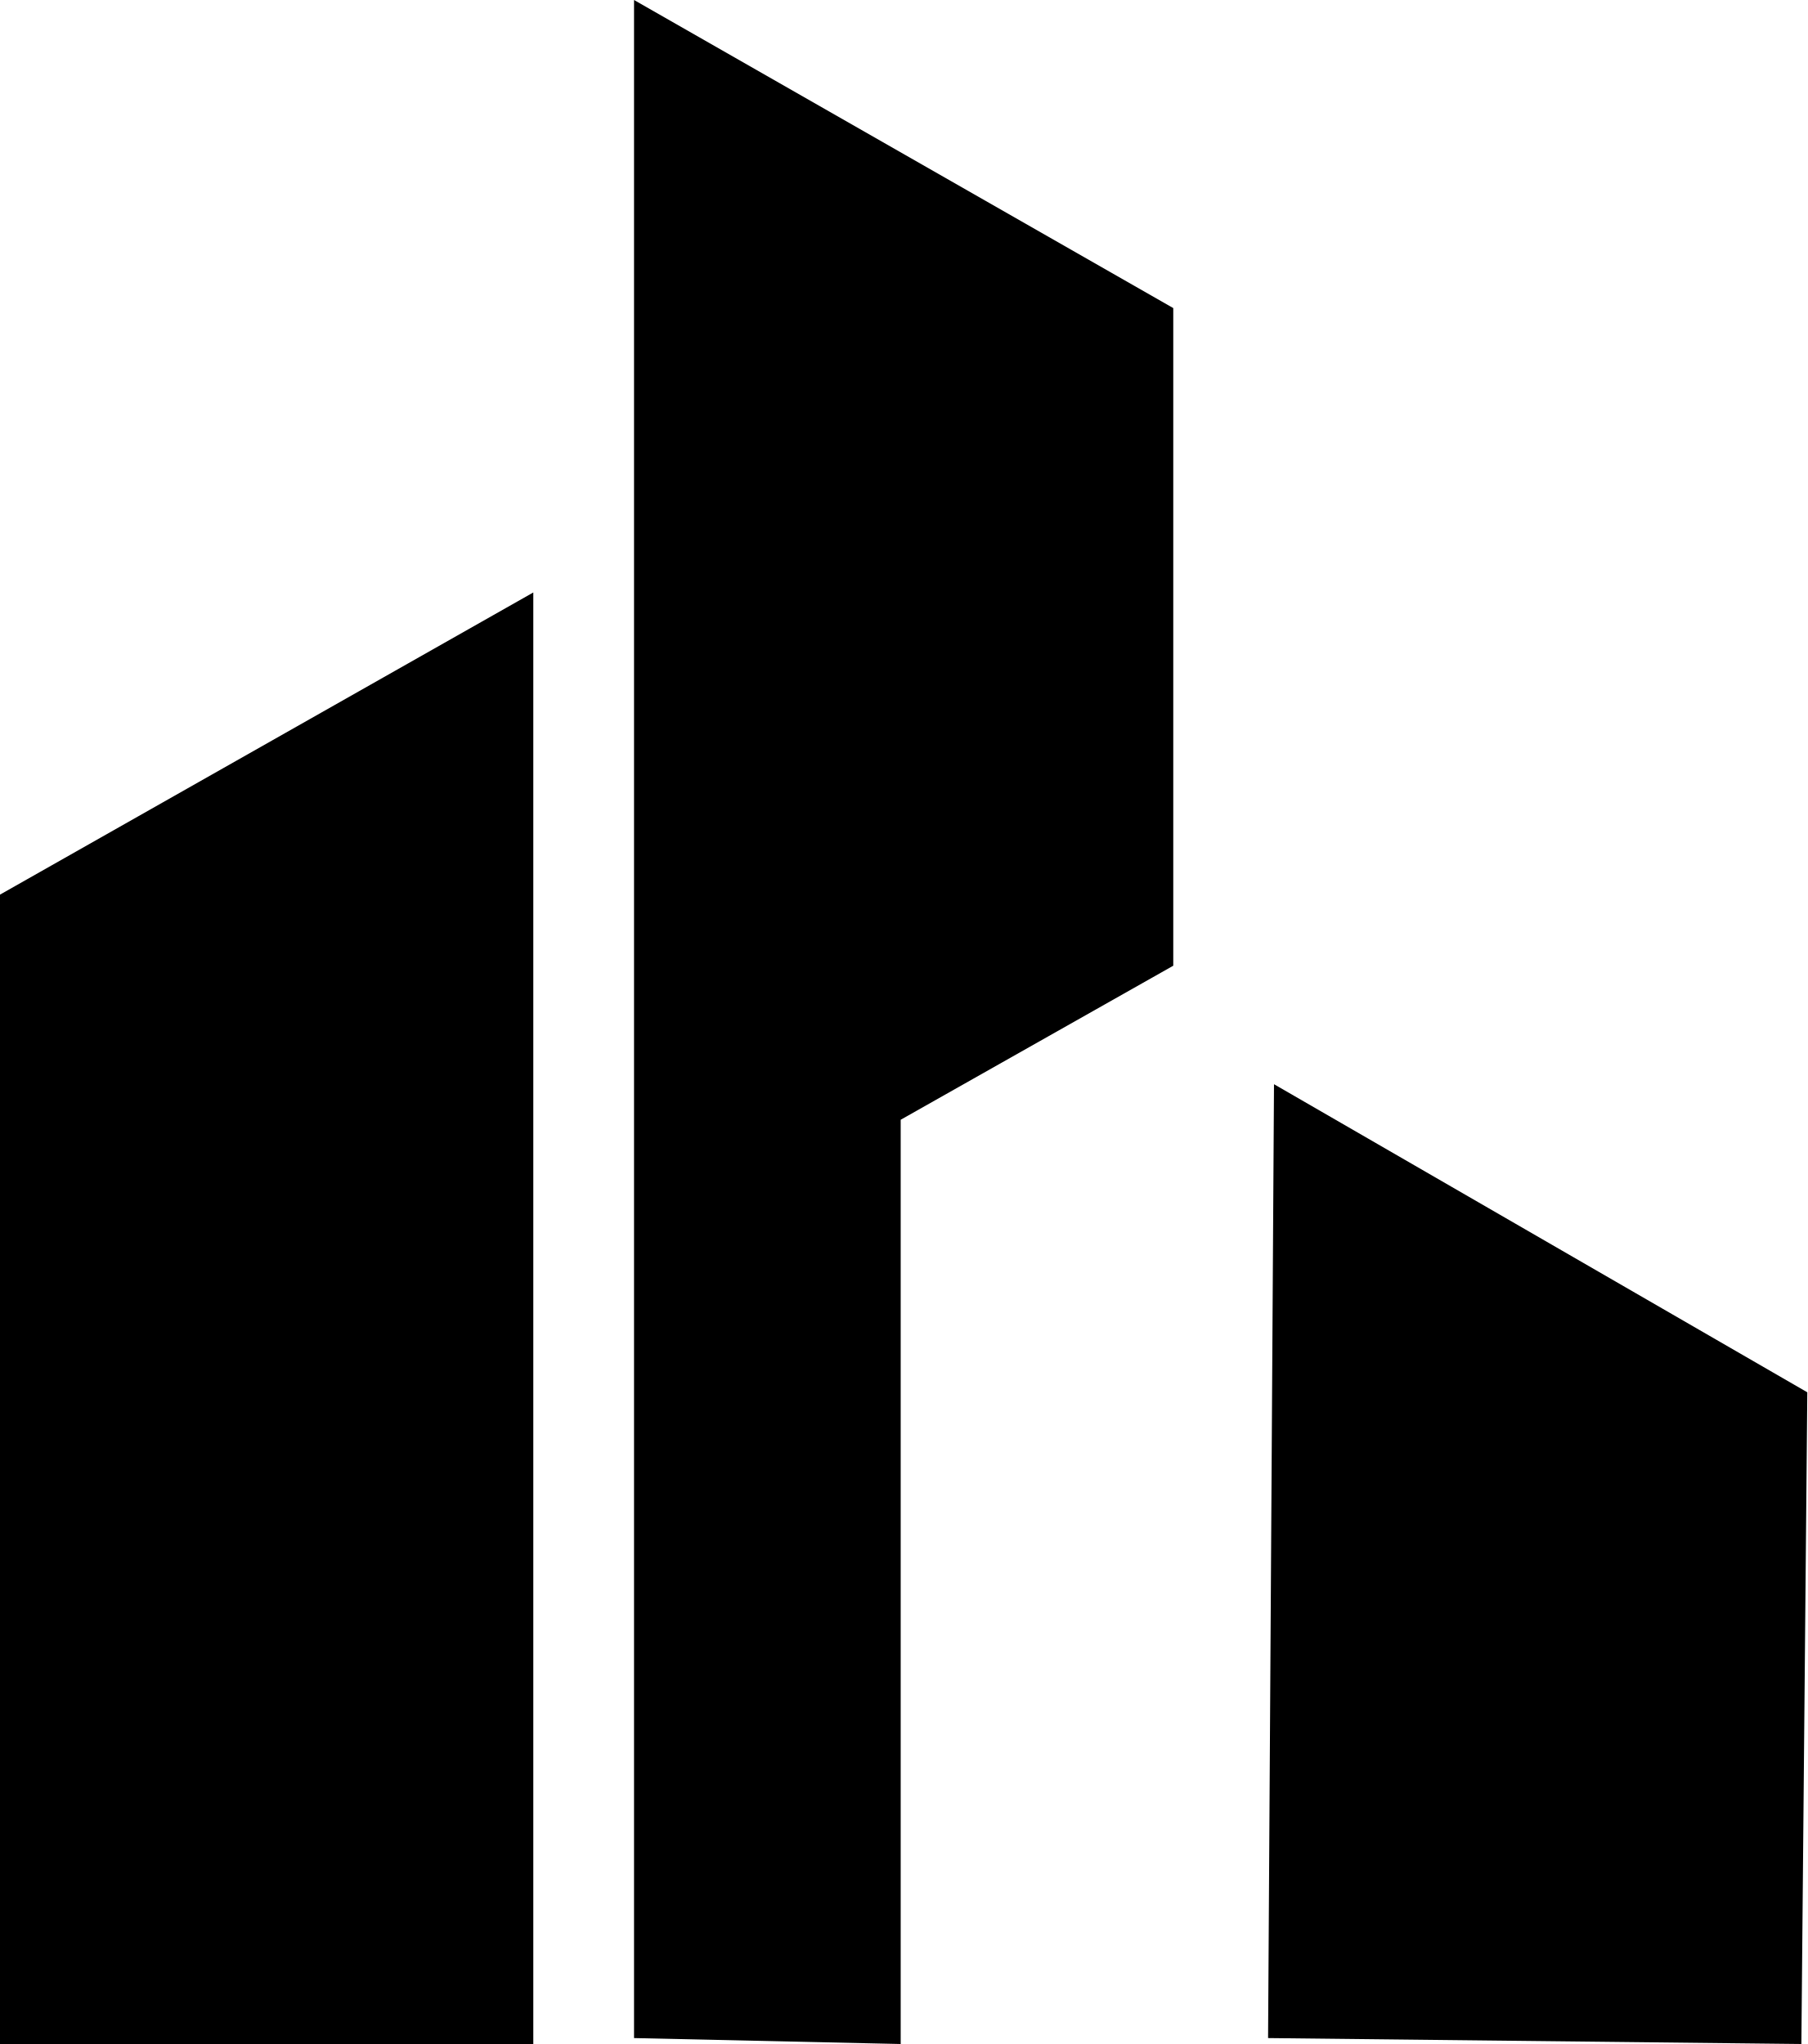
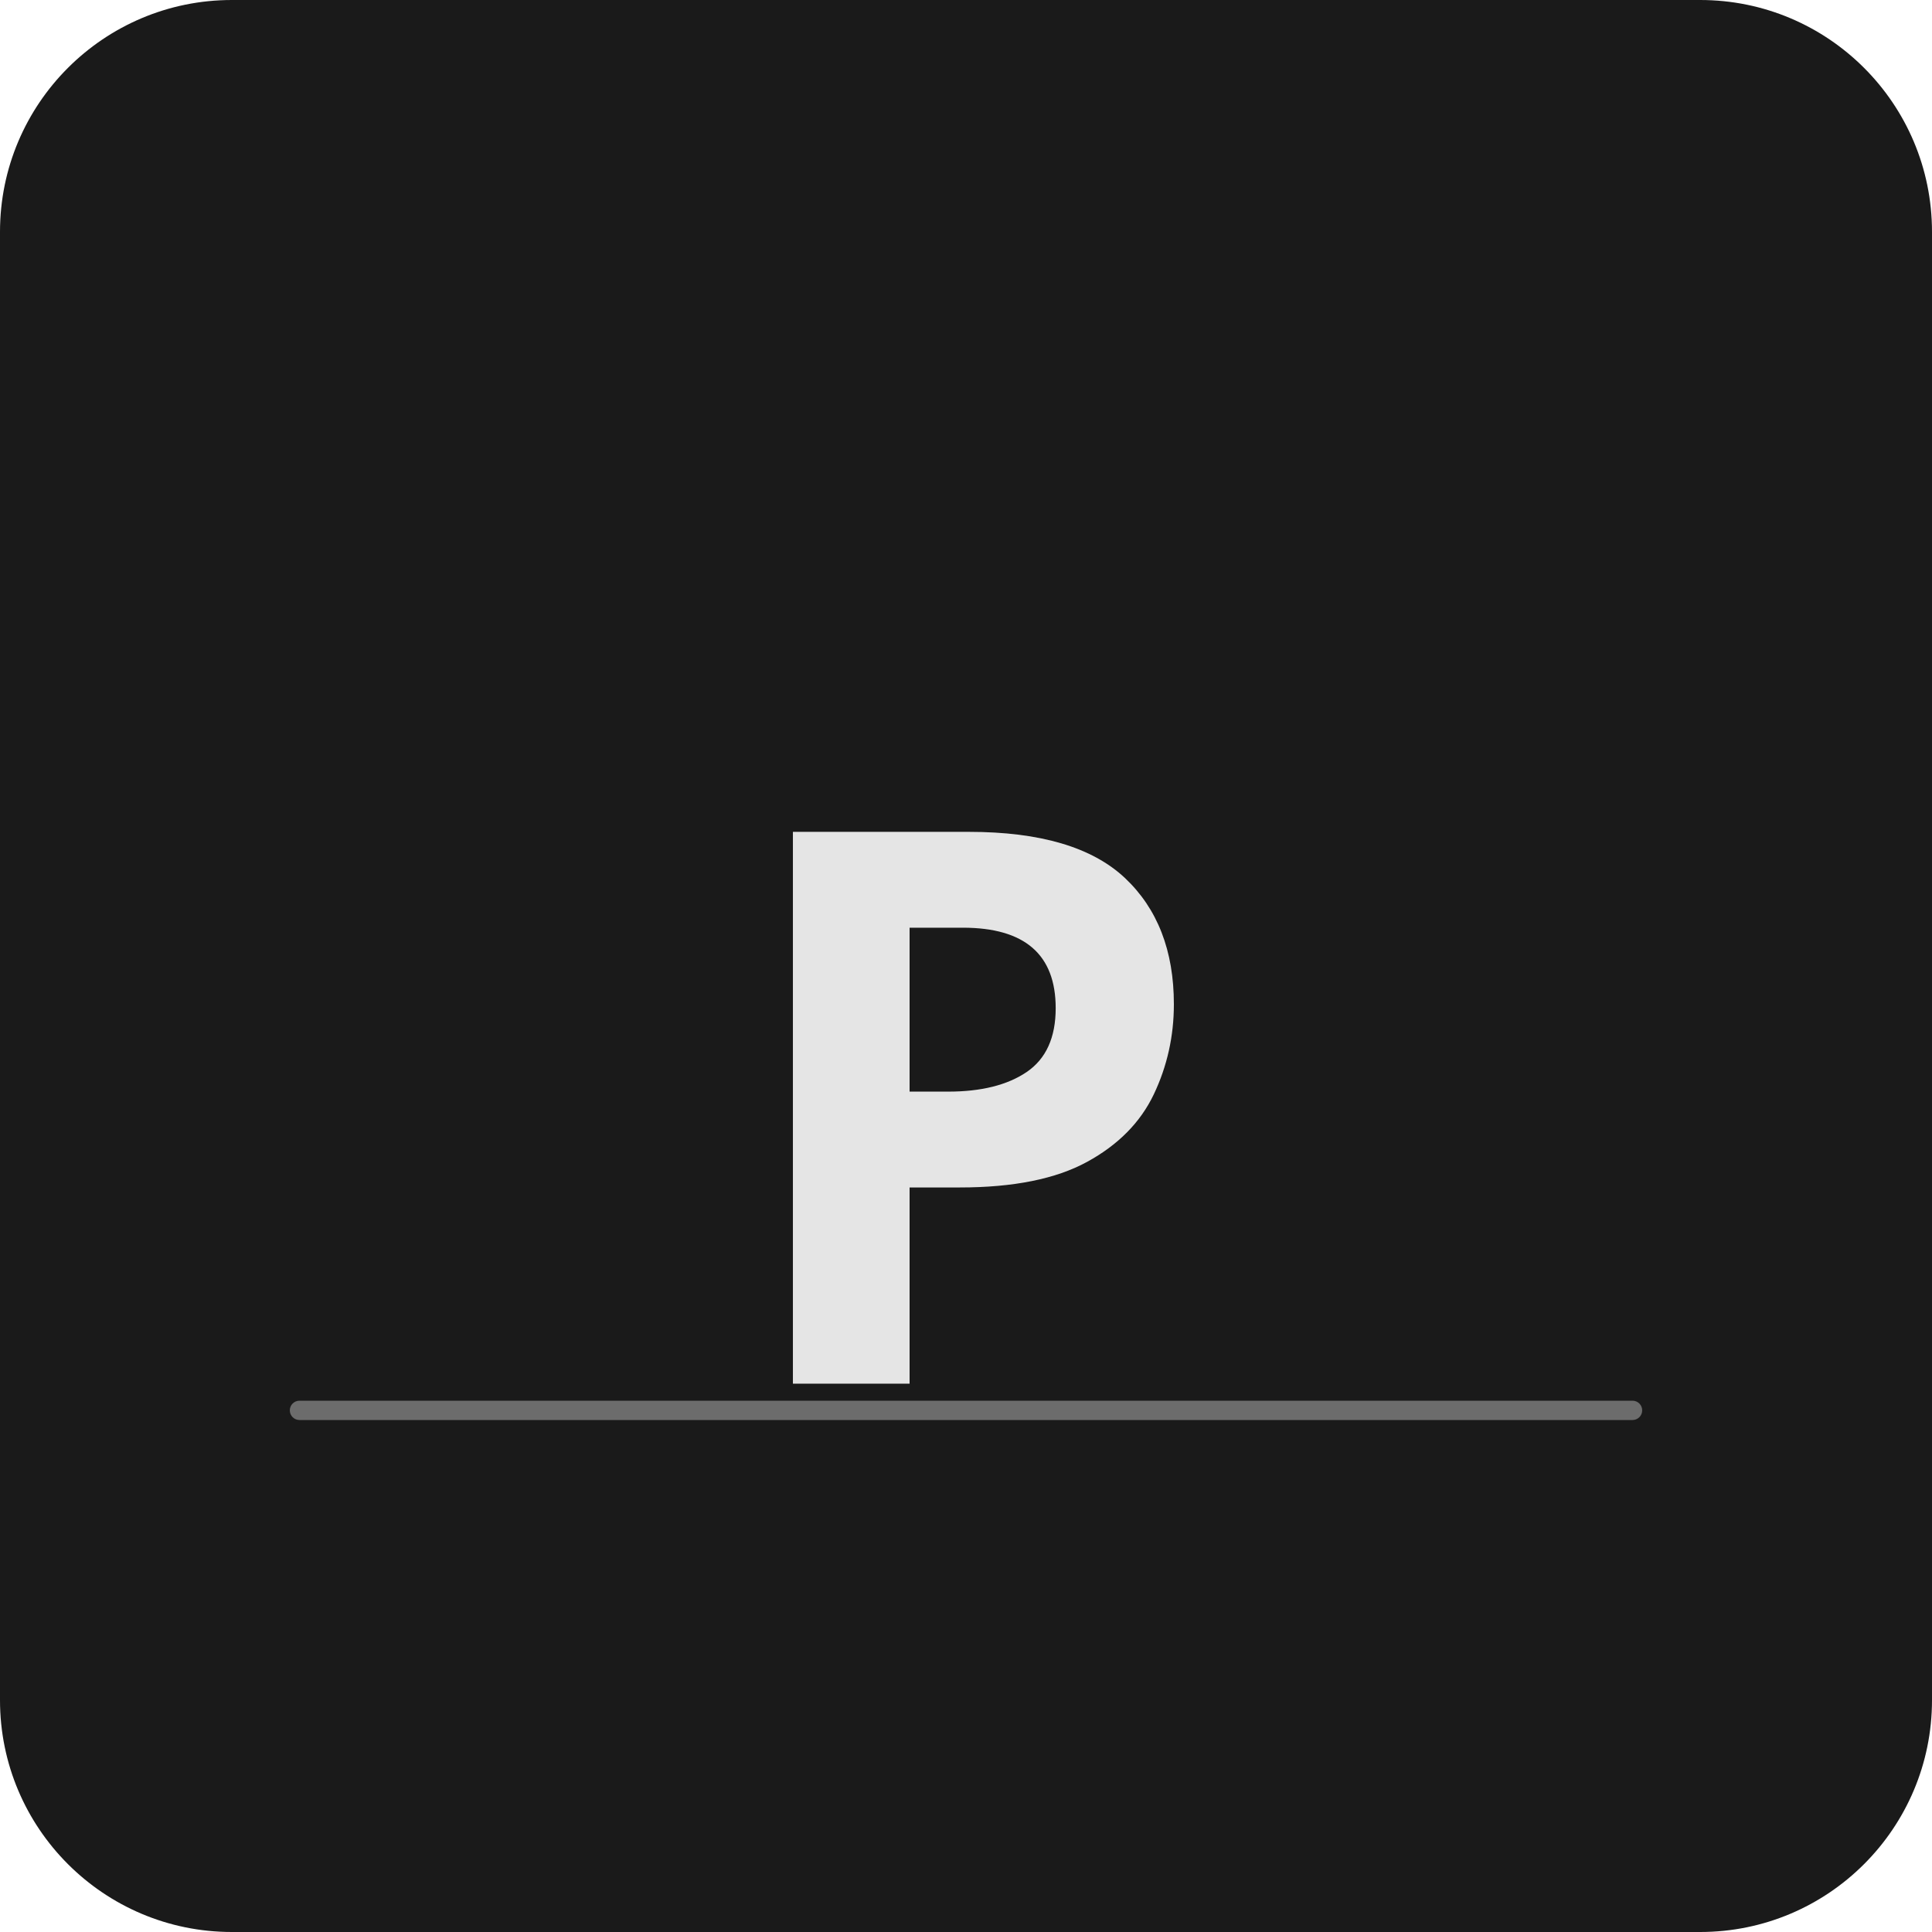
- <svg xmlns="http://www.w3.org/2000/svg" width="100%" height="100%" viewBox="0 0 305 345" version="1.1" xml:space="preserve" style="fill-rule:evenodd;clip-rule:evenodd;stroke-linejoin:round;stroke-miterlimit:2;">
-   <g transform="matrix(1,0,0,1,-668,-957)">
-     <g>
-       <path d="M668,1108L758,1057L758,1302L668,1302L668,1108Z" />
-       <path d="M775,1301L820,1302L820,1146L866,1120L866,1009L775,957L775,1301Z" />
-       <path d="M883,1140L973,1192L972,1302L882,1301L883,1140Z" />
-     </g>
-   </g>
+ <svg xmlns="http://www.w3.org/2000/svg" viewBox="0 0 200 200" fill="none">
+   <rect width="200" height="200" rx="24" fill="#1a1a1a" />
+   <text x="100" y="115" font-family="'Barlow Condensed', sans-serif" font-size="80" font-weight="700" fill="#e5e5e5" text-anchor="middle" dominant-baseline="middle">P</text>
+   <rect x="30" y="145" width="140" height="2" rx="1" fill="#e5e5e5" opacity="0.4" />
</svg>
